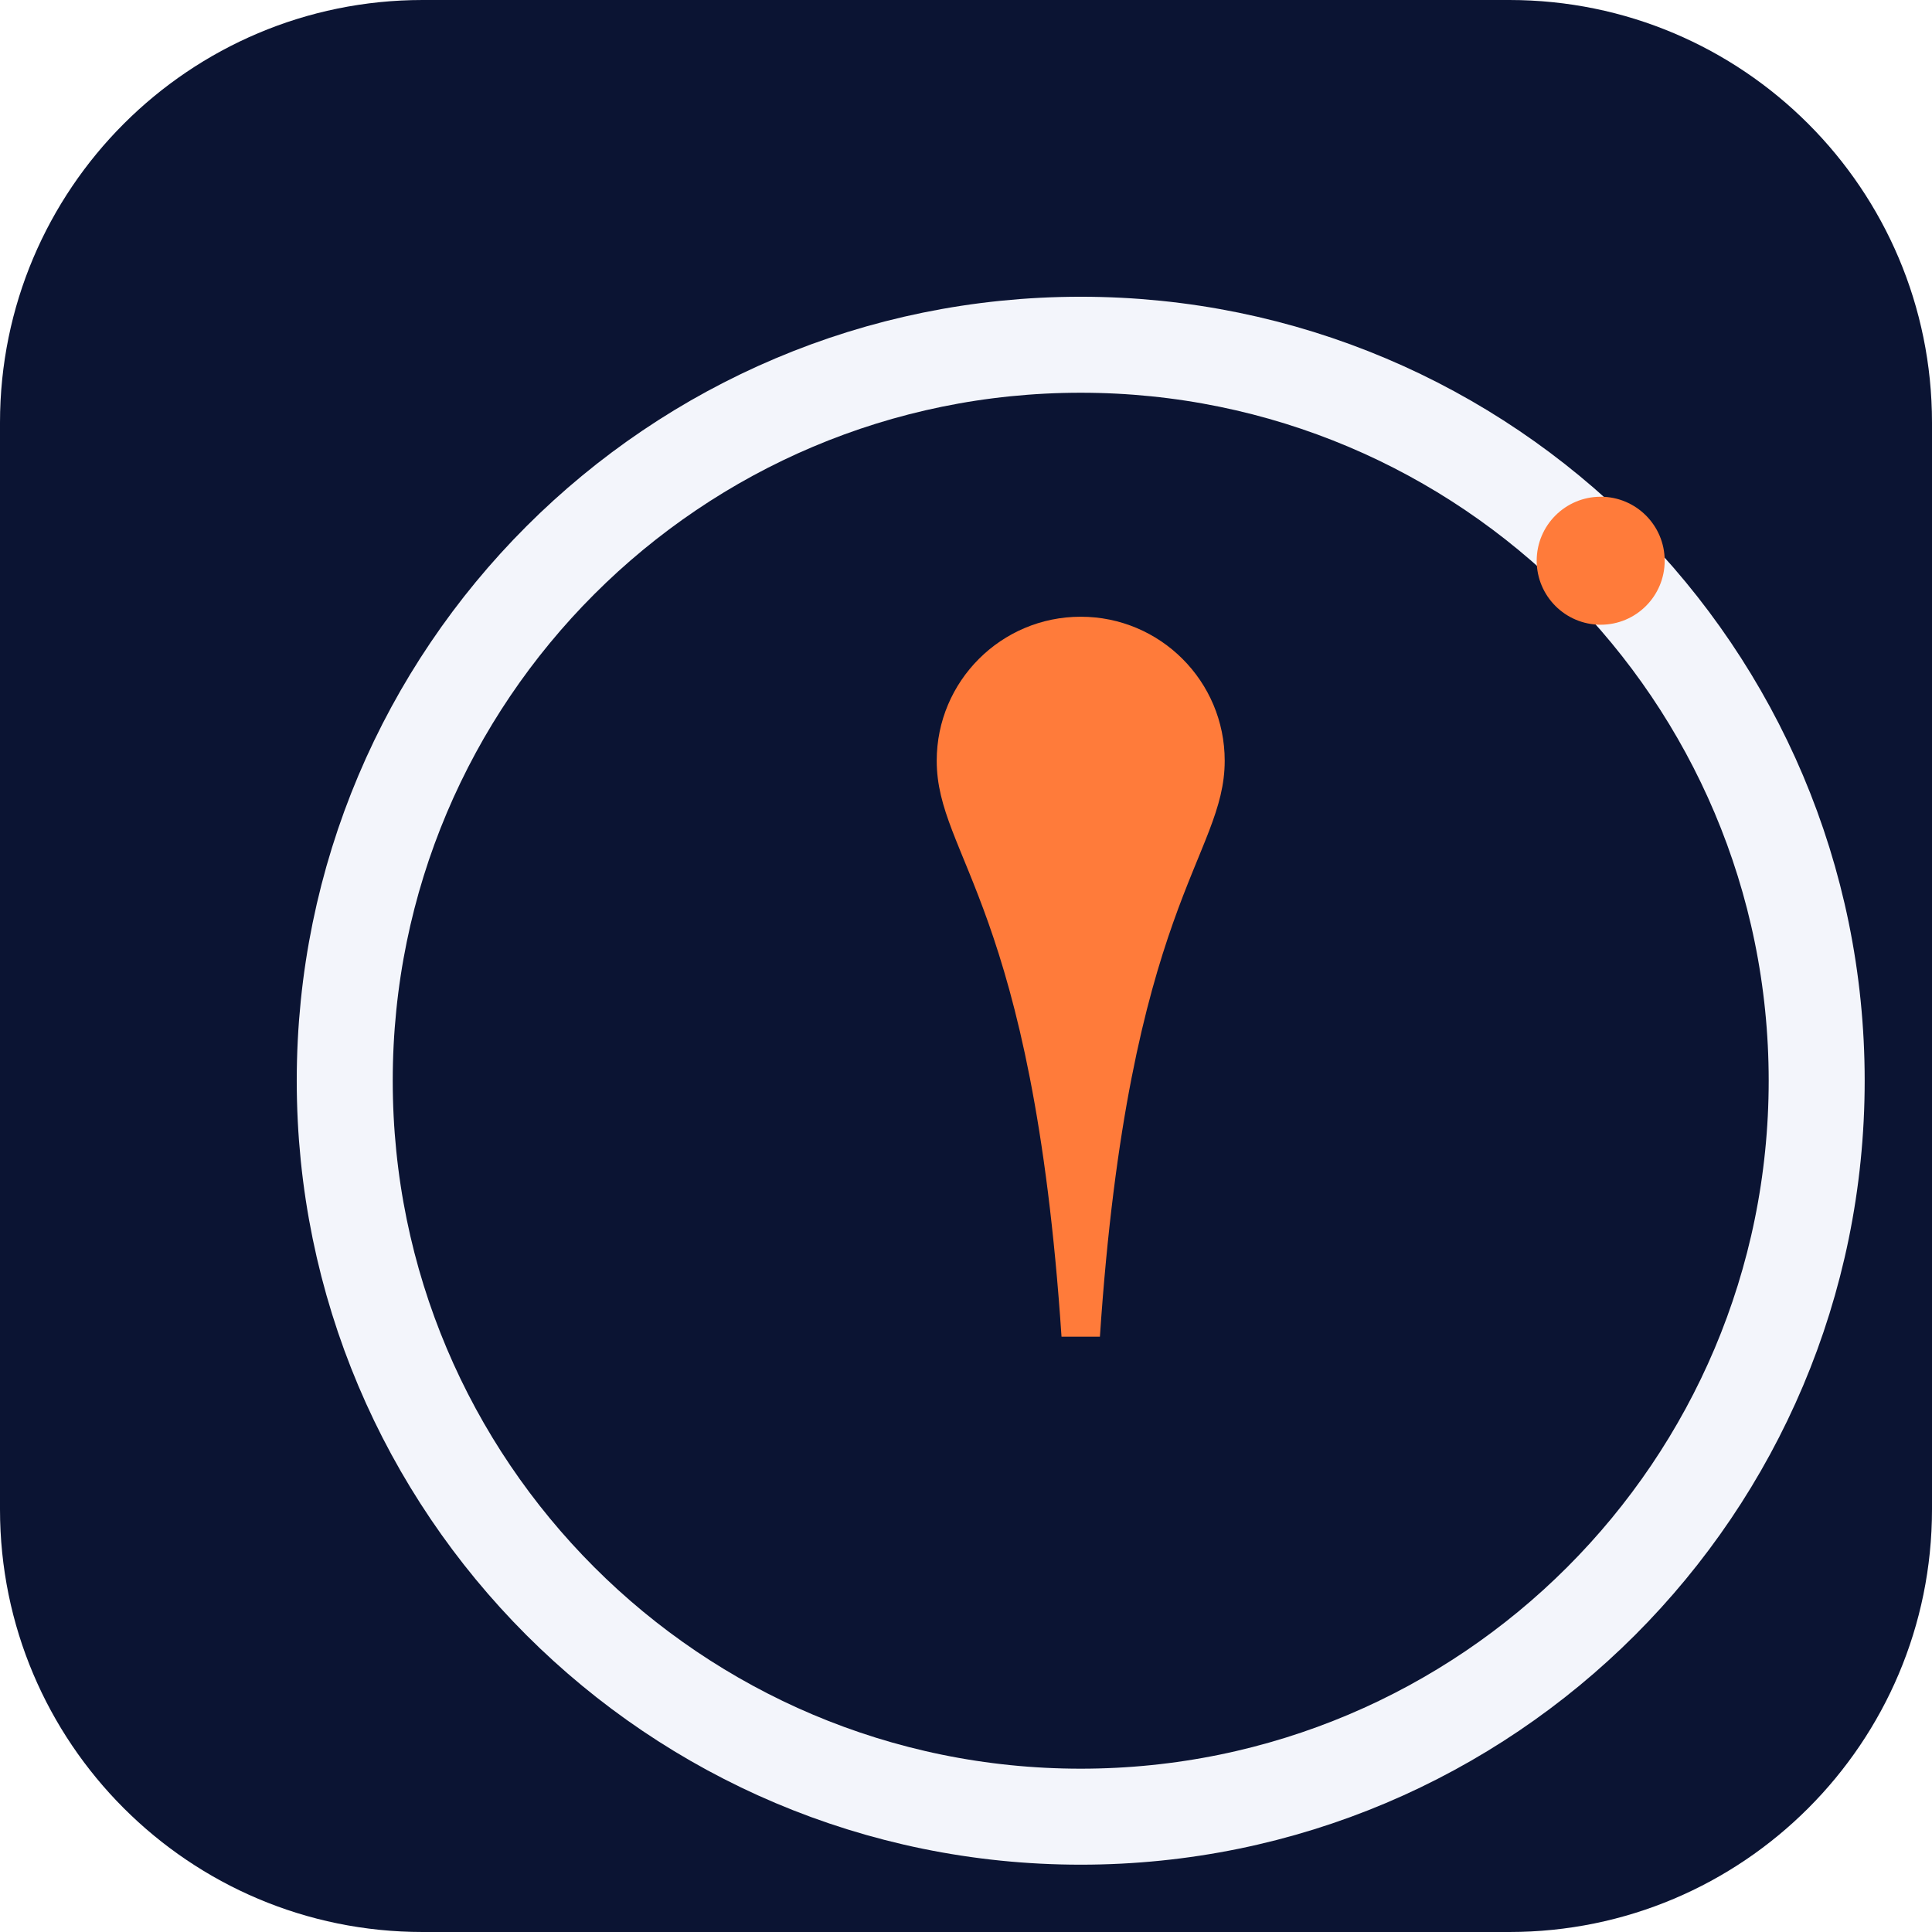
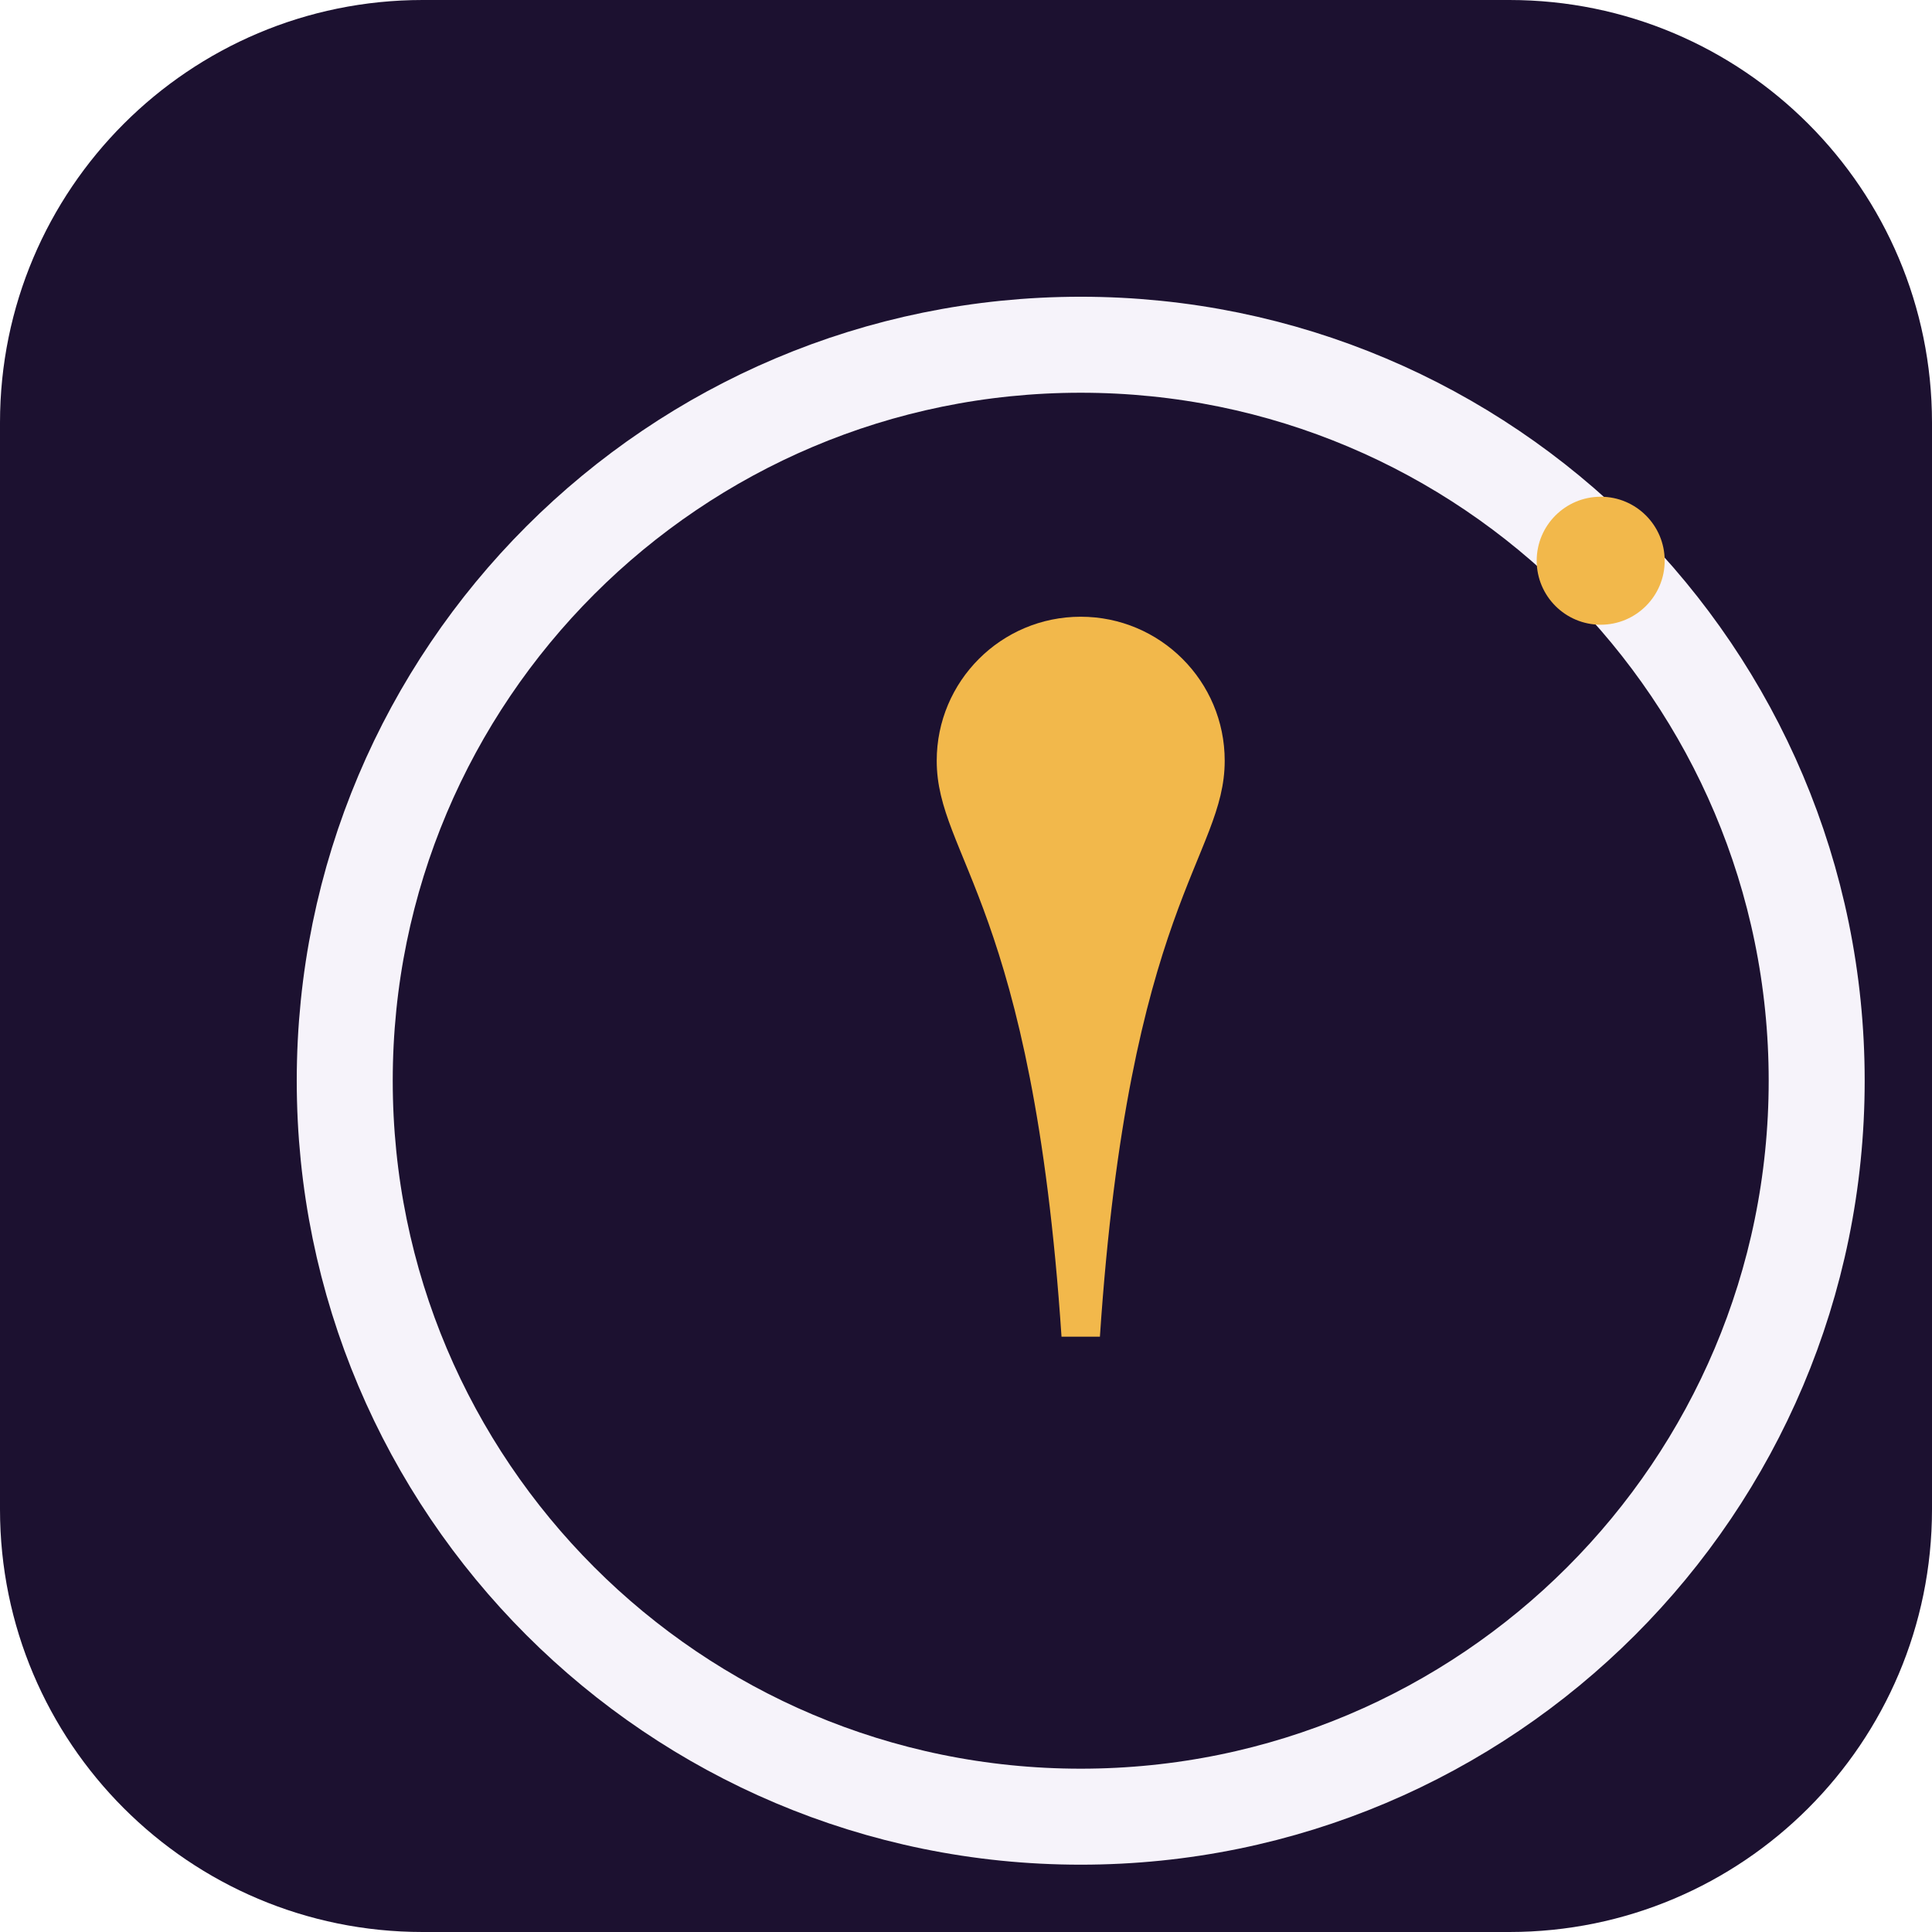
<svg xmlns="http://www.w3.org/2000/svg" viewBox="0 0 64 64">
-   <rect width="64" height="64" rx="14" fill="#0b1433" />
+   <rect width="64" height="64" rx="14" fill="#1c1130" />
  <g transform="translate(4 4) scale(0.53)">
-     <circle pathLength="1" cx="60" cy="60" r="46" fill="none" stroke="#f3f5fb" stroke-width="6" />
-     <path d="M51 40 A9 9 0 0 1 69 40 C69 46 63 49 61.2 76 L58.8 76 C57 49 51 46 51 40 Z" fill="#ff7b3a" />
-     <circle cx="92.5" cy="27.5" r="4" fill="#ff7b3a" />
+     <circle pathLength="1" cx="60" cy="60" r="46" fill="none" stroke="#f6f3fa" stroke-width="6" />
+     <path d="M51 40 A9 9 0 0 1 69 40 C69 46 63 49 61.2 76 L58.8 76 C57 49 51 46 51 40 Z" fill="#f2b84b" />
+     <circle cx="92.5" cy="27.5" r="4" fill="#f2b84b" />
  </g>
</svg>
